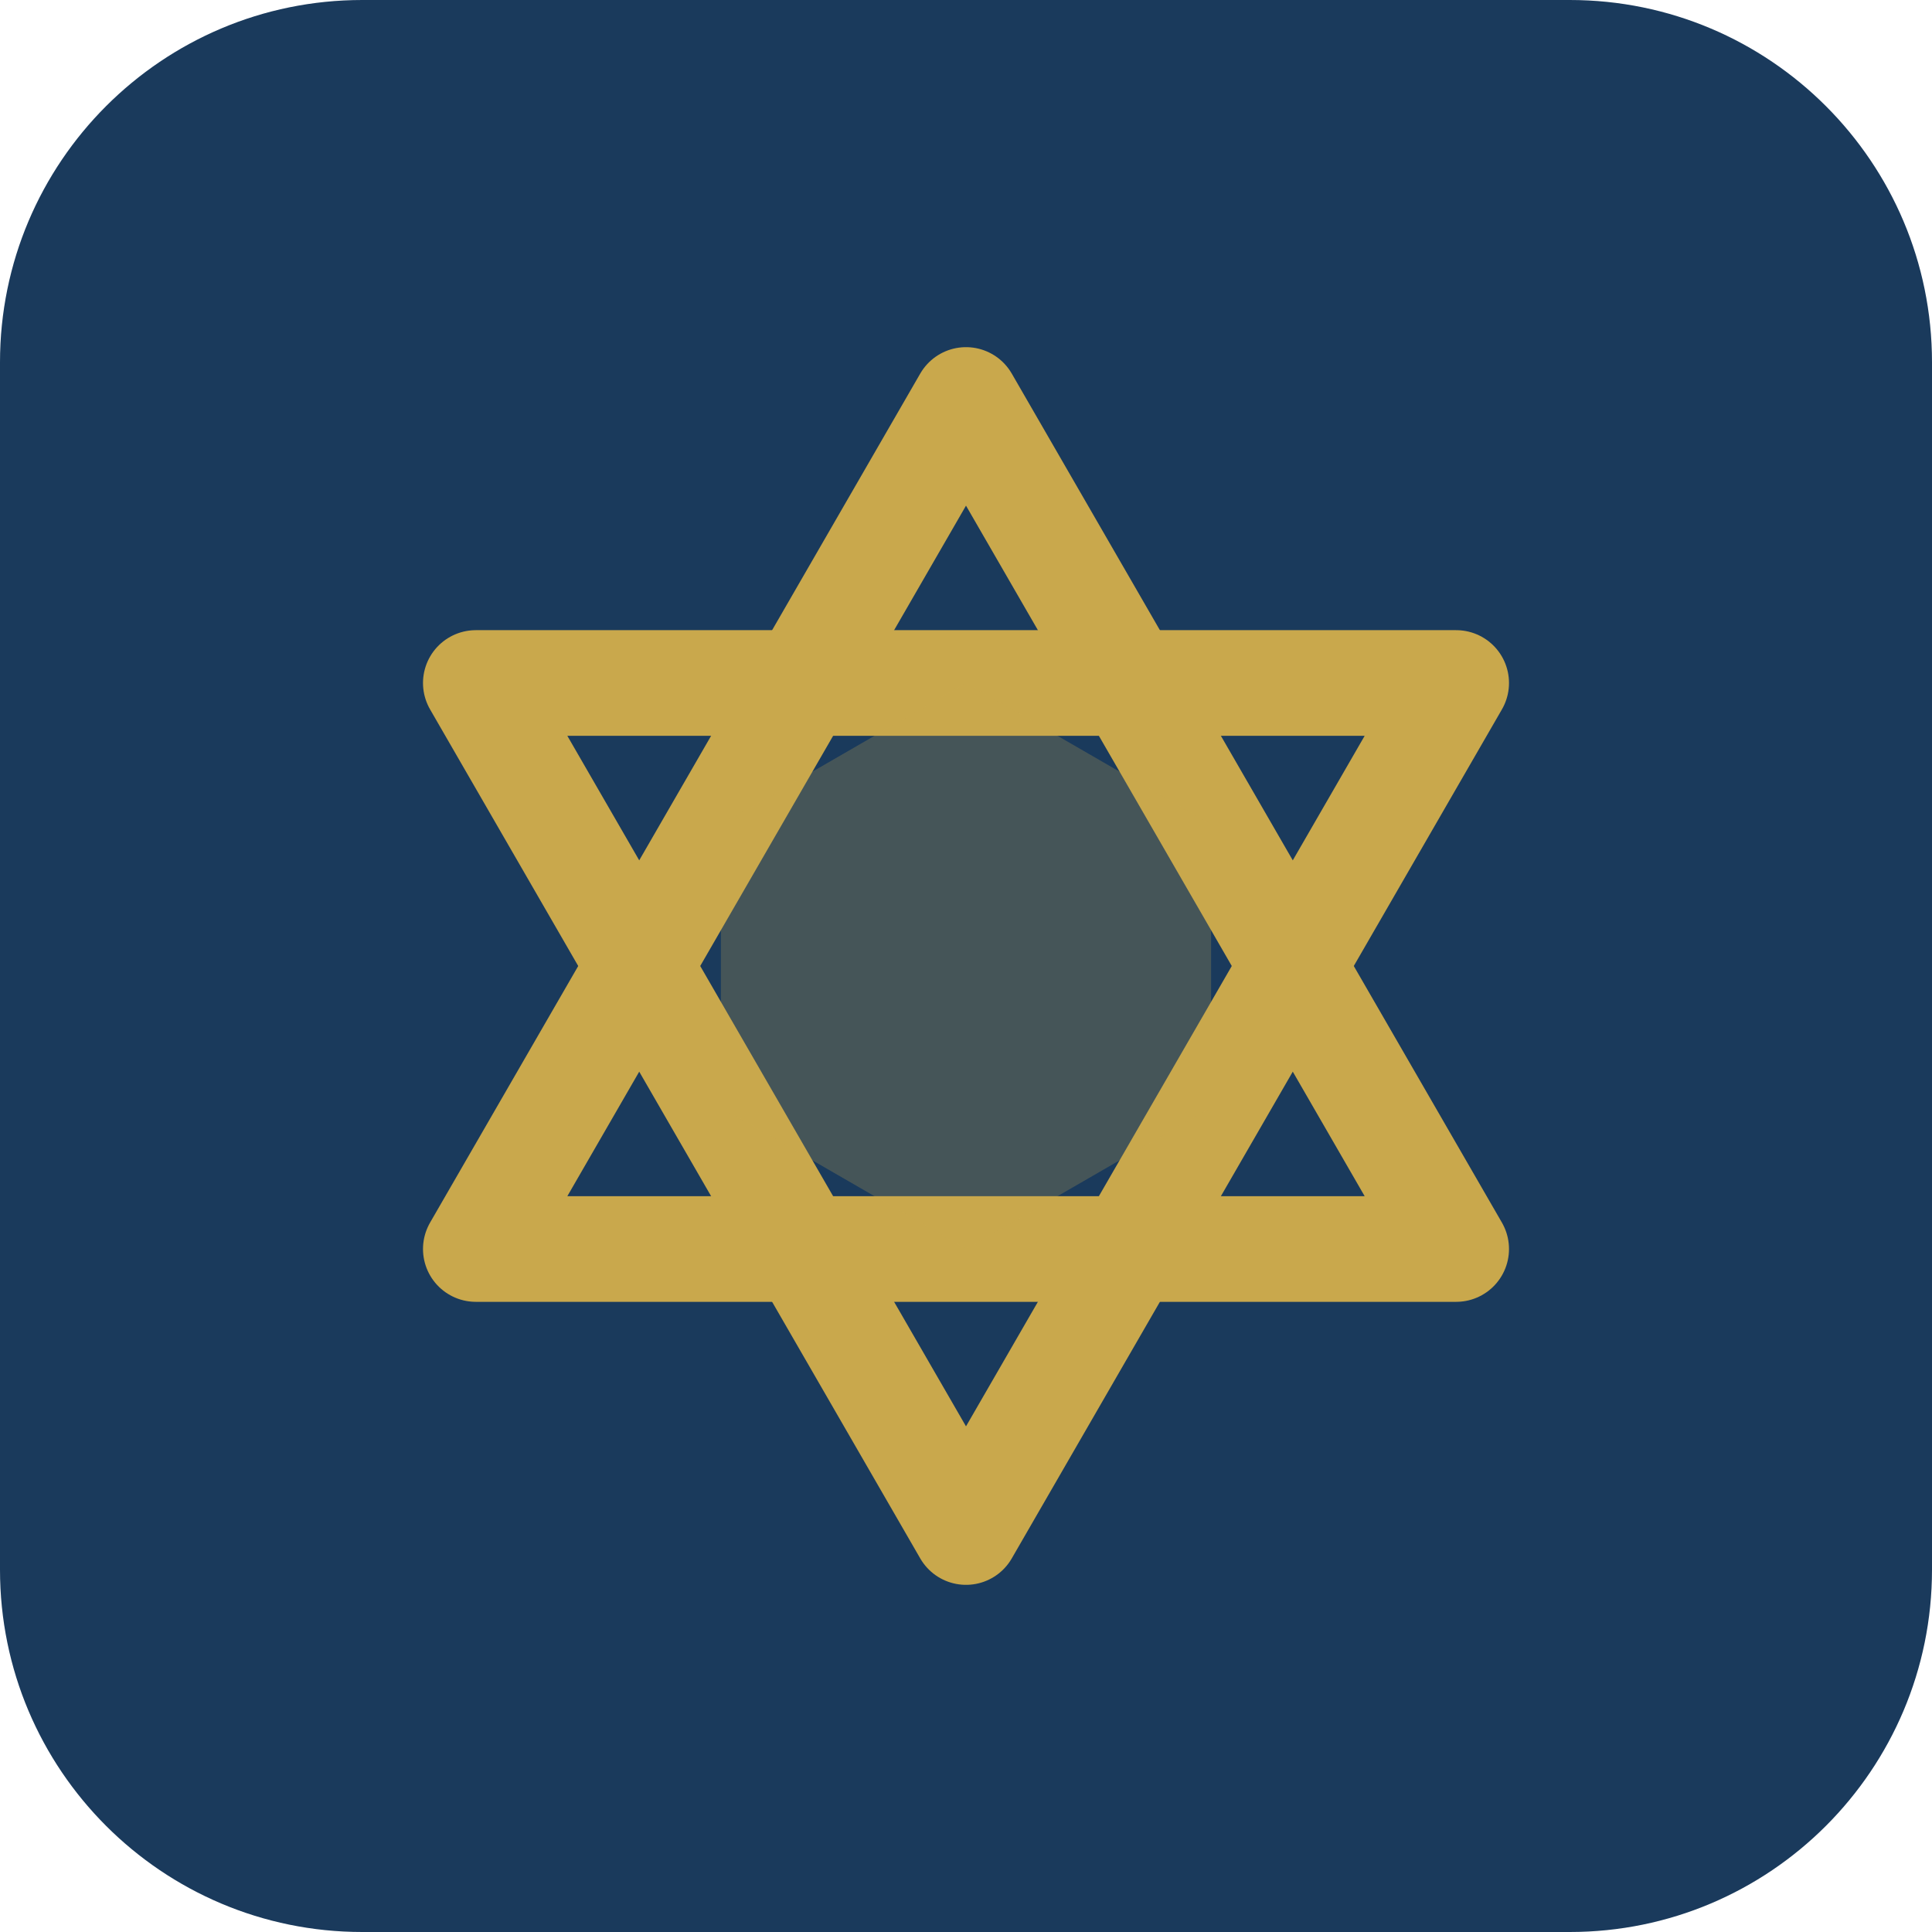
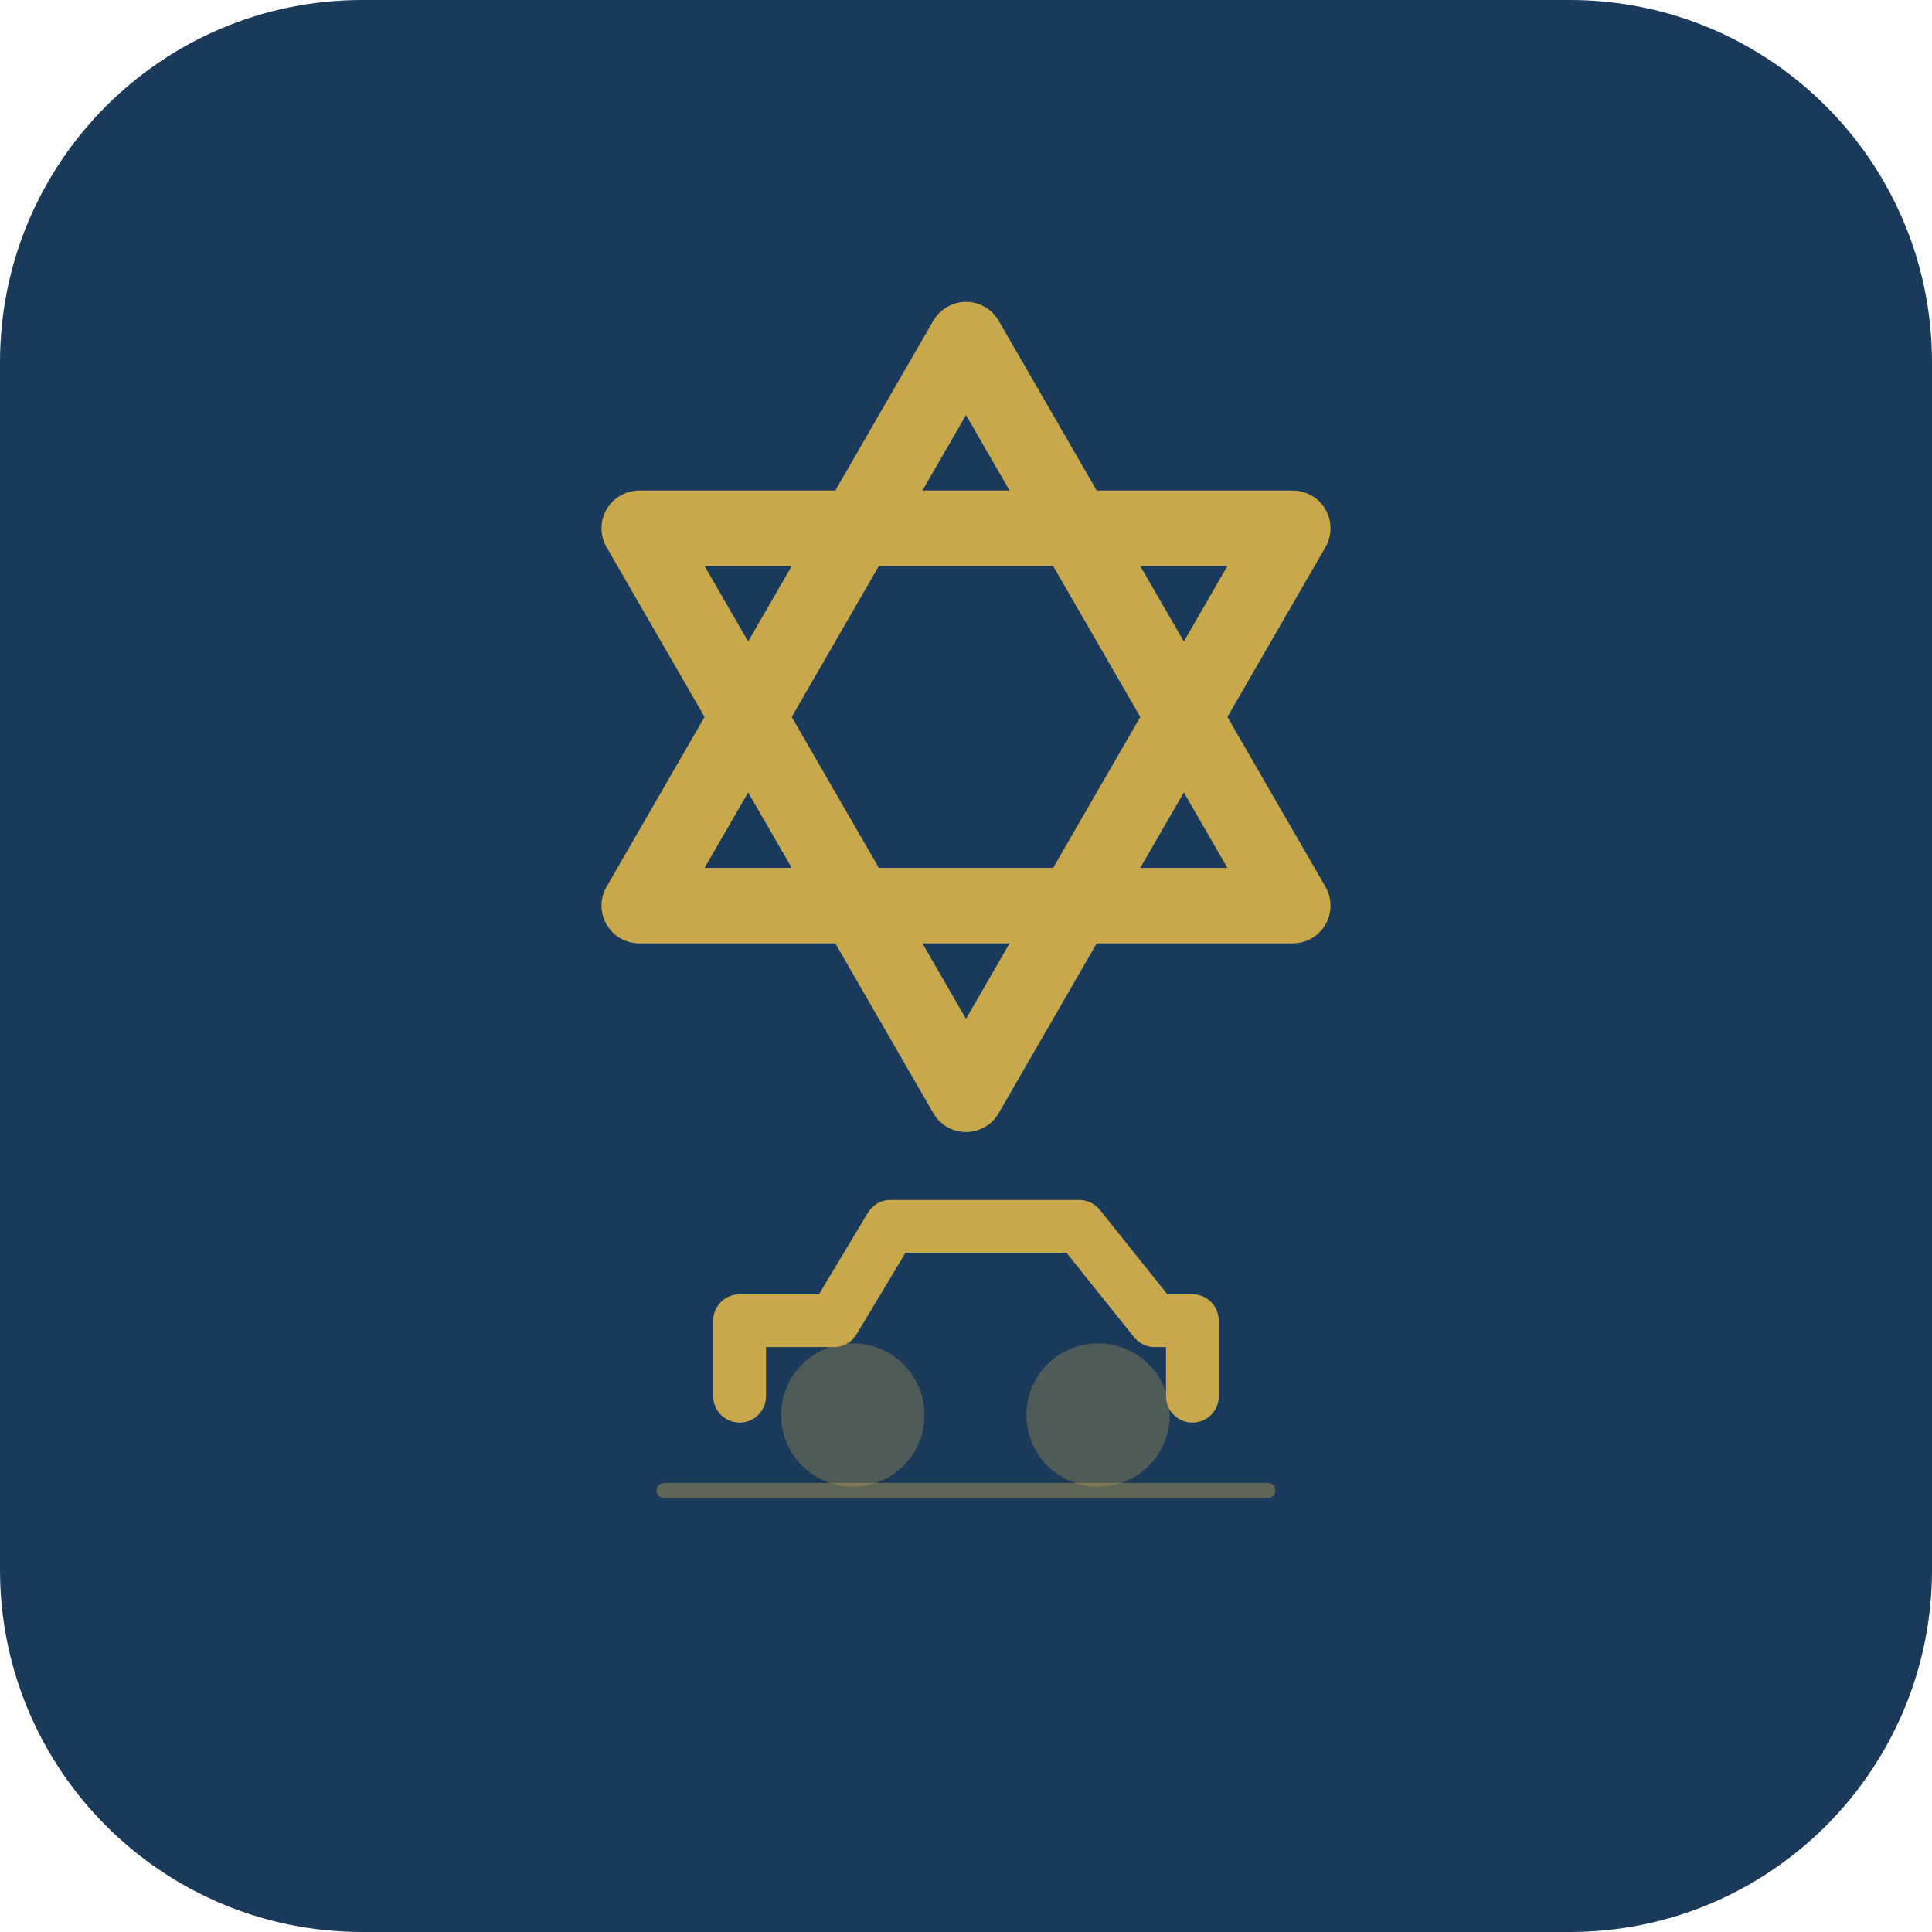
<svg xmlns="http://www.w3.org/2000/svg" viewBox="0 0 512 512">
  <rect width="512" height="512" rx="96" fill="#1A3A5C" />
-   <g transform="translate(256,256)">
-     <polygon points="0,-150 129.9,75 -129.9,75" fill="none" stroke="#C9A84C" stroke-width="28" stroke-linejoin="round" />
-     <polygon points="0,150 129.9,-75 -129.9,-75" fill="none" stroke="#C9A84C" stroke-width="28" stroke-linejoin="round" />
-     <polygon points="0,-75 64.95,-37.5 64.95,37.5 0,75 -64.95,37.5 -64.95,-37.5" fill="#C9A84C" opacity="0.25" />
+   <g transform="translate(256,190)">
+     <polygon points="0,-100 86.6,50 -86.6,50" fill="none" stroke="#C9A84C" stroke-width="20" stroke-linejoin="round" />
+     <polygon points="0,100 86.6,-50 -86.6,-50" fill="none" stroke="#C9A84C" stroke-width="20" stroke-linejoin="round" />
+   </g>
+   <g transform="translate(256,370)" fill="none" stroke="#C9A84C" stroke-width="14" stroke-linecap="round" stroke-linejoin="round">
+     <path d="M-60,0 L-60,-20 L-35,-20 L-20,-45 L30,-45 L50,-20 L60,-20 L60,0" />
+     <circle cx="-30" cy="5" r="14" fill="#C9A84C" opacity="0.3" stroke="#C9A84C" stroke-width="10" />
+     <circle cx="35" cy="5" r="14" fill="#C9A84C" opacity="0.3" stroke="#C9A84C" stroke-width="10" />
+     <line x1="-80" y1="25" x2="80" y2="25" stroke="#C9A84C" stroke-width="4" opacity="0.4" />
  </g>
</svg>
